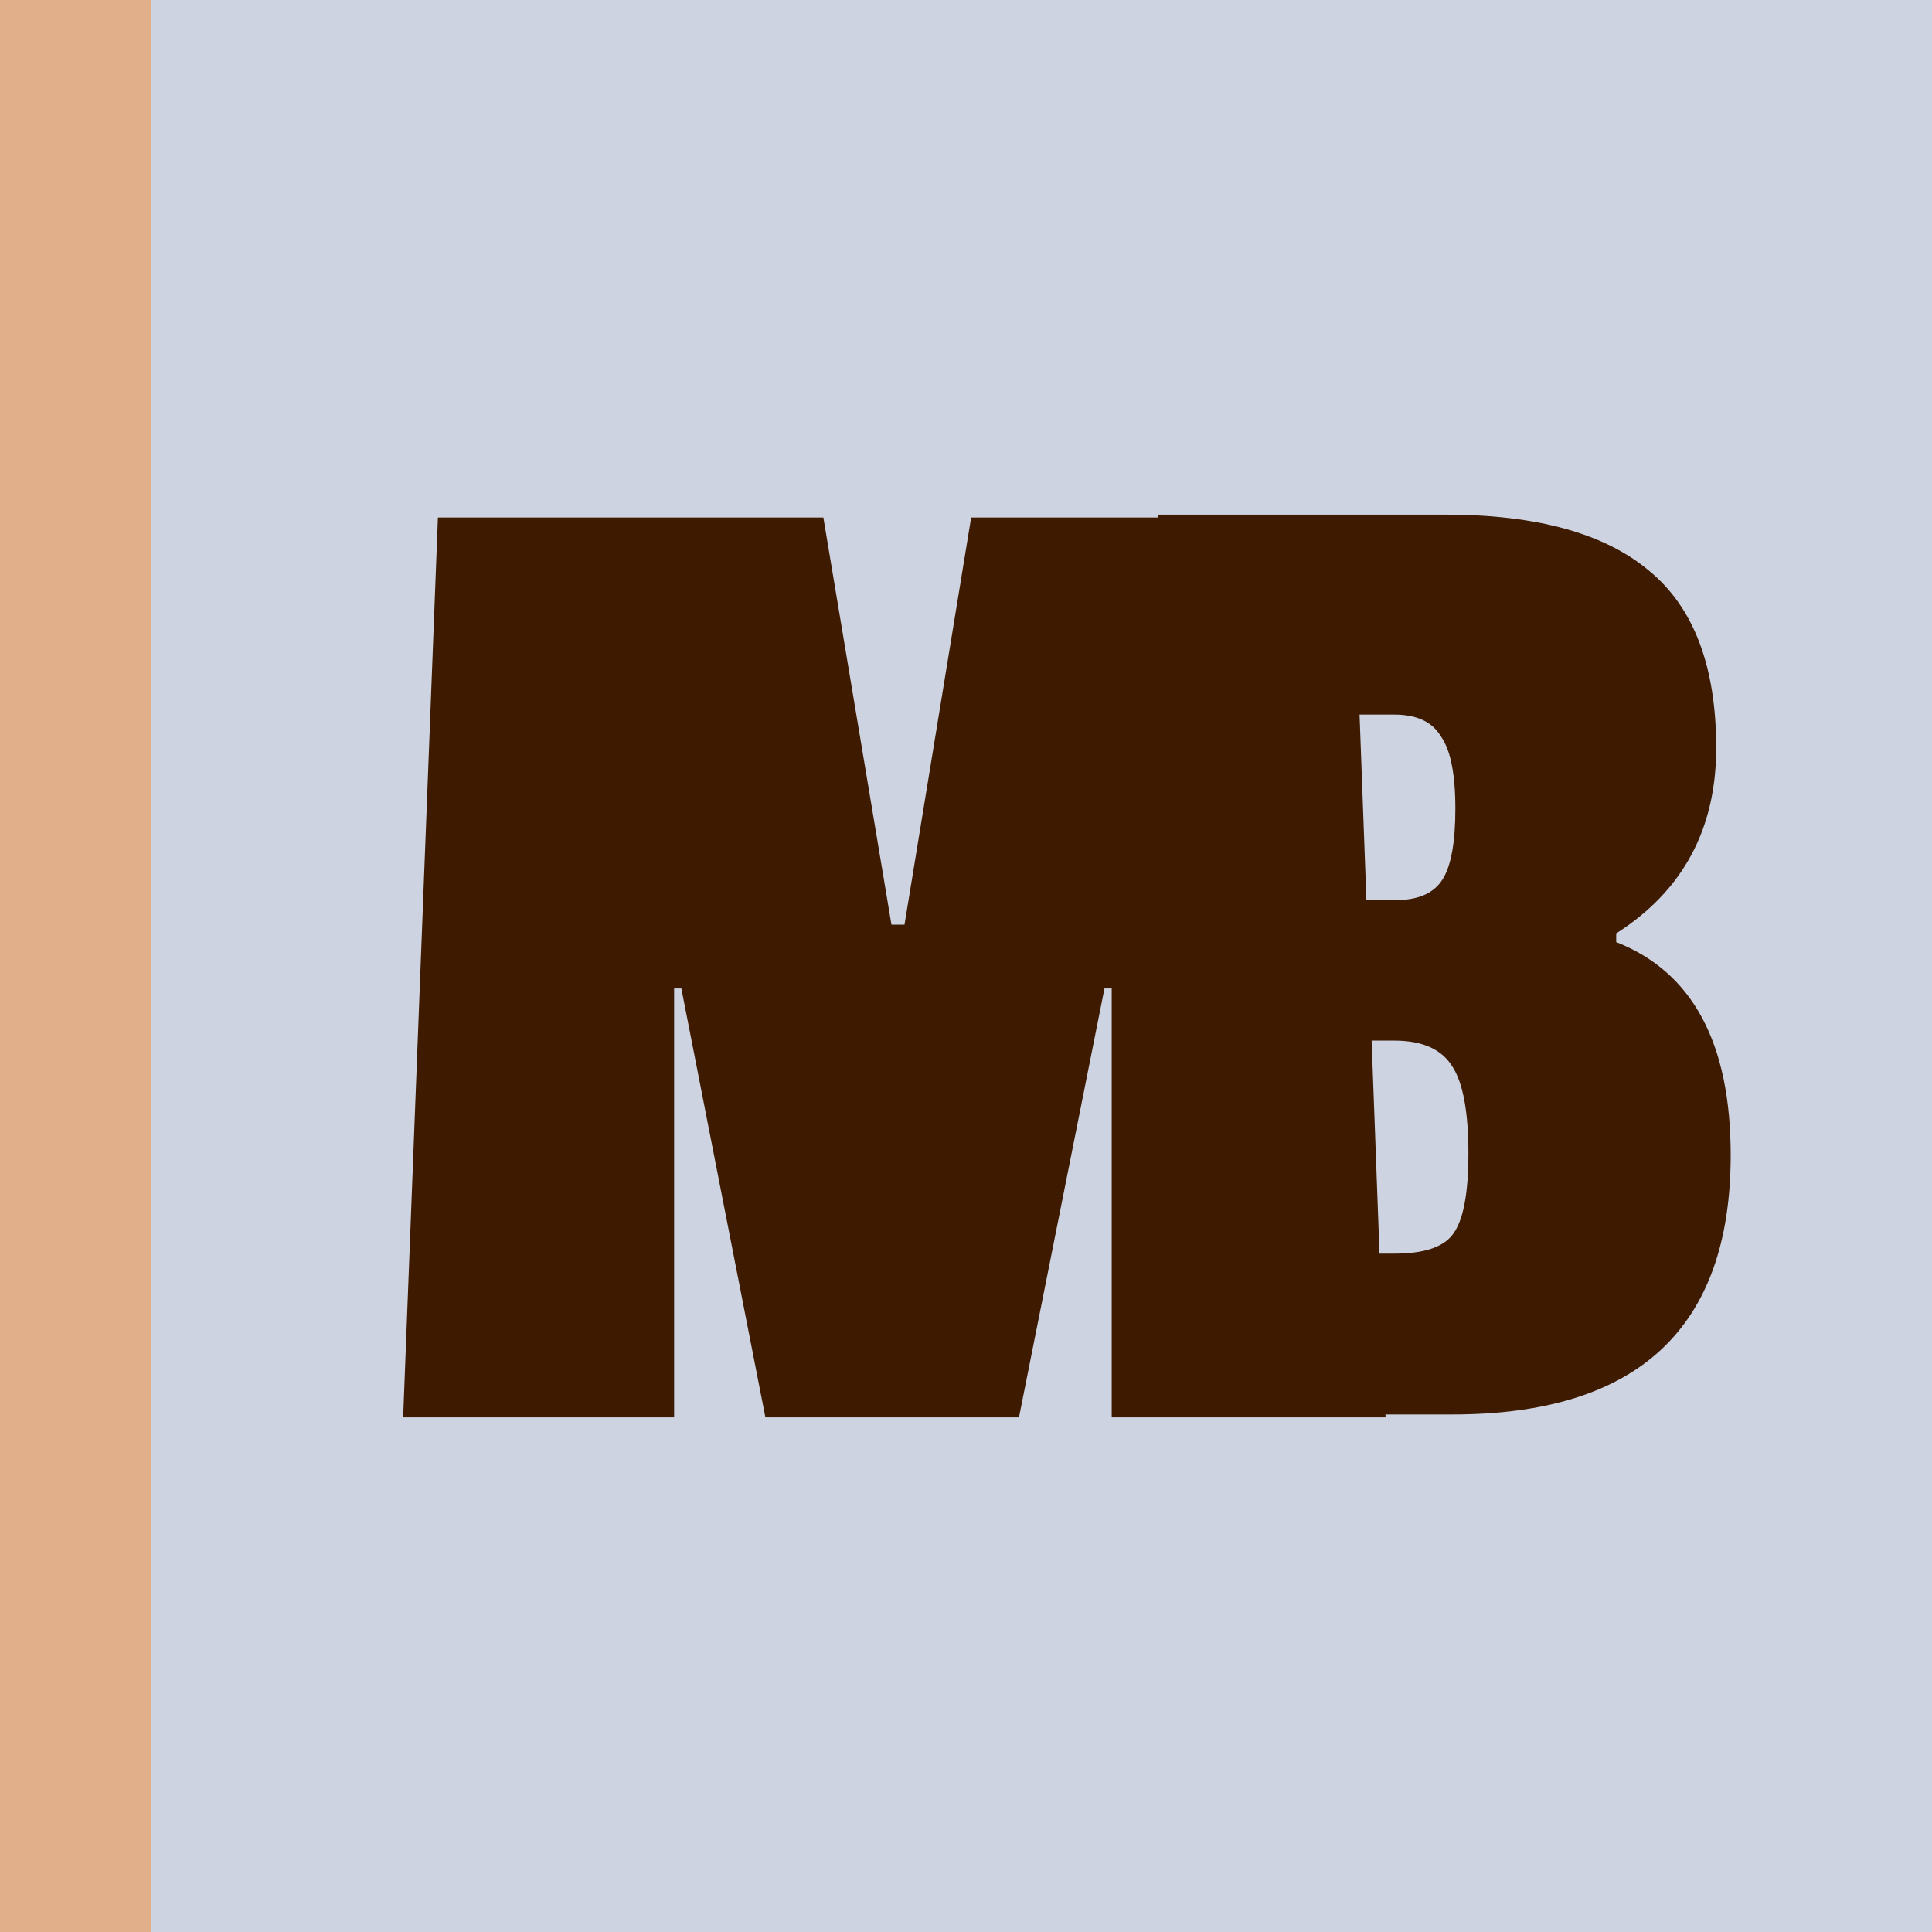
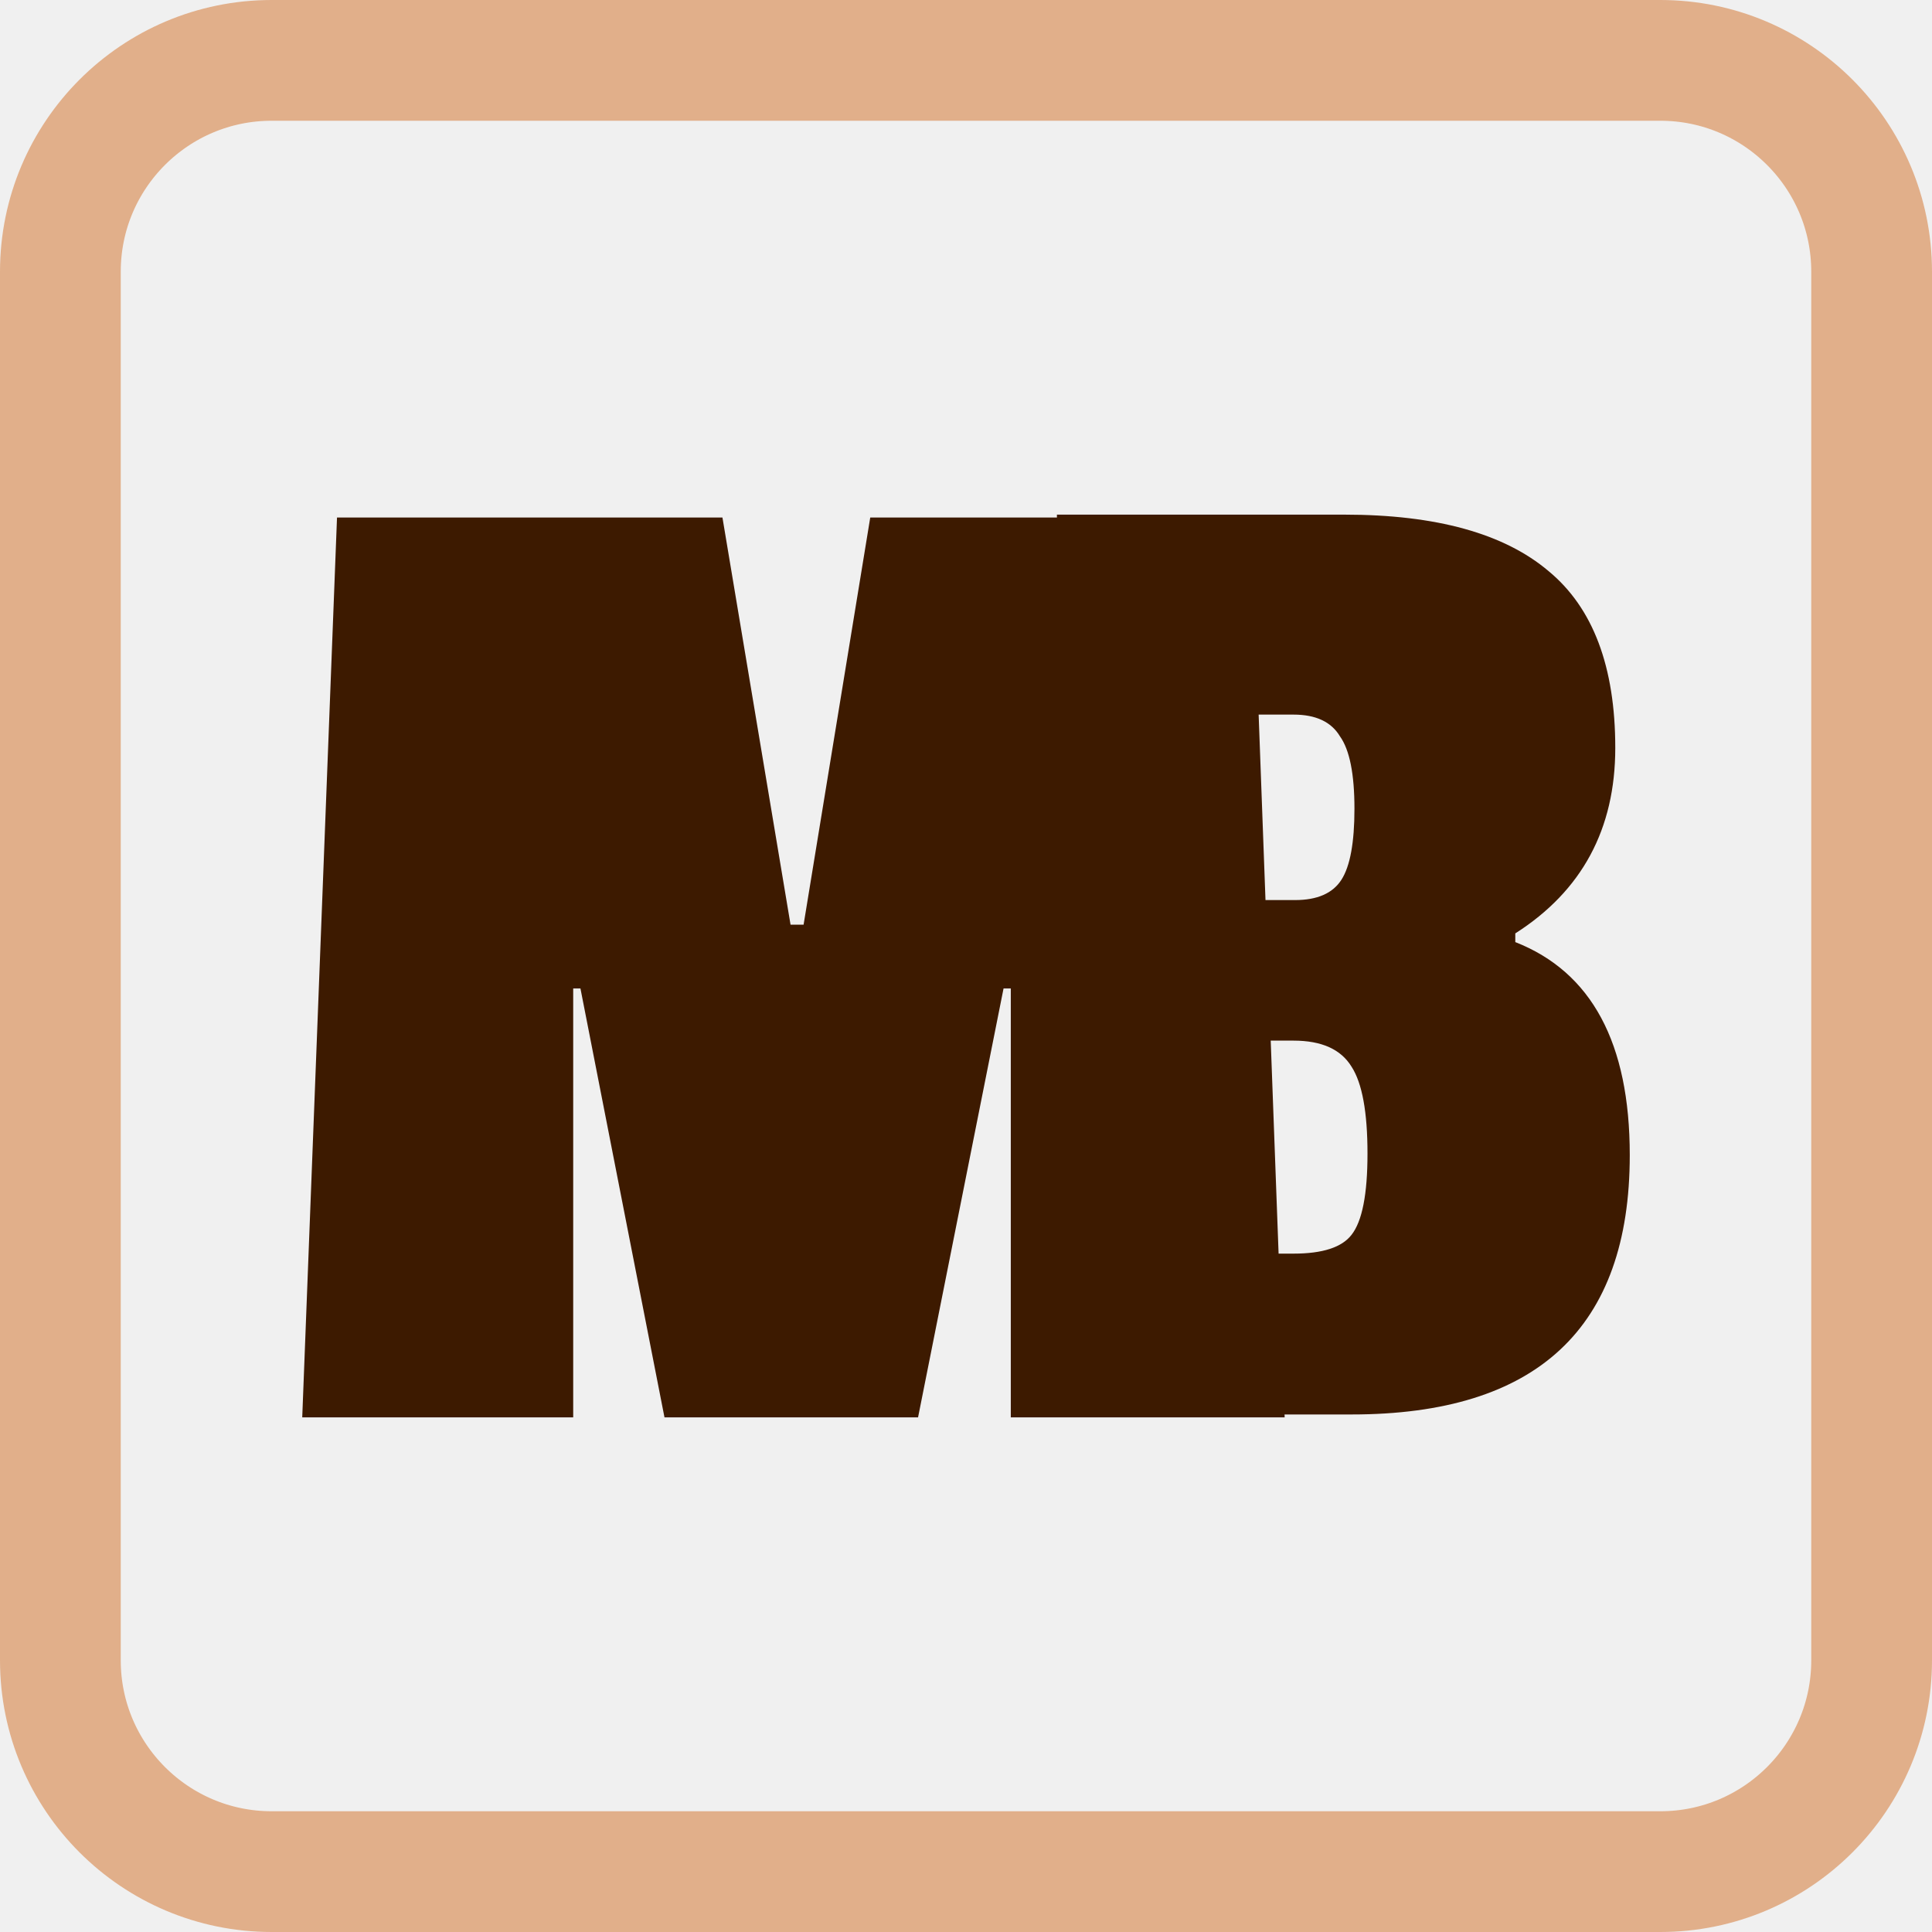
- <svg xmlns="http://www.w3.org/2000/svg" width="64" height="64" viewBox="0 0 64 64" fill="none" version="1.1" id="svg304">
-   <defs id="defs308" />
-   <rect style="fill:#cdd3e0;fill-opacity:1;stroke:#ffffff;stroke-width:0;stroke-linecap:square;stroke-linejoin:bevel;stroke-miterlimit:12;stroke-dasharray:none;paint-order:stroke fill markers" id="rect479" width="64" height="64" x="5.0080621e-07" y="5.005233e-07" />
-   <rect style="fill:#e1af8a;fill-opacity:1;stroke:#e1af8a;stroke-width:0;stroke-linecap:square;stroke-linejoin:bevel;stroke-miterlimit:12;stroke-dasharray:none;stroke-opacity:1;paint-order:stroke fill markers" id="rect479-5" width="5" height="64" x="-5" y="5.0052398e-07" transform="scale(-1,1)" />
-   <path fill-rule="evenodd" clip-rule="evenodd" d="m 48.115,46.856 c 6.144,0 9.216,-2.864 9.216,-8.592 0,-3.712 -1.264,-6.064 -3.792,-7.056 V 30.92 c 2.208,-1.408 3.312,-3.456 3.312,-6.144 0,-2.688 -0.736,-4.64 -2.208,-5.856 -1.472,-1.248 -3.728,-1.872 -6.768,-1.872 h -9.52 v 0.096 h -6.184 l -2.208,13.488 h -0.432 l -2.256,-13.488 h -12.768 l -1.152,29.808 h 8.976 V 32.744 h 0.24 l 2.784,14.208 h 8.4 l 2.832,-14.208 h 0.24 v 14.208 h 9.072 l -0.004,-0.096 z m -2.417,-5.328 h 0.497 c 0.96,0 1.6,-0.208 1.92,-0.624 0.352,-0.448 0.528,-1.344 0.528,-2.688 0,-1.376 -0.176,-2.336 -0.528,-2.88 -0.352,-0.576 -0.992,-0.864 -1.92,-0.864 h -0.758 z m -0.434,-11.712 h 0.979 c 0.736,0 1.248,-0.224 1.536,-0.672 0.288,-0.448 0.432,-1.232 0.432,-2.352 0,-1.152 -0.16,-1.952 -0.48,-2.4 -0.288,-0.48 -0.8,-0.72 -1.536,-0.72 h -1.158 z" fill="#3d1a00" id="path302" />
+ <svg xmlns="http://www.w3.org/2000/svg" width="64" height="64" viewBox="0 0 64 64" fill="none">
+   <rect x="2" y="2" width="60" height="60" rx="7" stroke="#E1AF8A" stroke-width="4" />
+   <path fill-rule="evenodd" clip-rule="evenodd" d="M44.772 46.856C50.916 46.856   53.988 43.992 53.988 38.264C53.988 34.552 52.724 32.2 50.196   31.208V30.92C52.404 29.512 53.508 27.464 53.508 24.776C53.508 22.088 52.772   20.136 51.3 18.92C49.828 17.672 47.572 17.048 44.532   17.048H35.012V17.144H28.828L26.62 30.632H26.188L23.932 17.144H11.164L10.012   46.952H18.988V32.744H19.228L22.012 46.952H30.412L33.244   32.744H33.484V46.952H42.556L42.552 46.856H44.772ZM42.355   41.528H42.852C43.812 41.528 44.452 41.32 44.772 40.904C45.124 40.456 45.3   39.56 45.3 38.216C45.3 36.84 45.124 35.88 44.772 35.336C44.42 34.76 43.78   34.472 42.852 34.472H42.094L42.355 41.528ZM41.921 29.816H42.9C43.636 29.816   44.148 29.592 44.436 29.144C44.724 28.696 44.868 27.912 44.868 26.792C44.868   25.64 44.708 24.84 44.388 24.392C44.1 23.912 43.588 23.672 42.852   23.672H41.694L41.921 29.816Z" fill="#3D1A00" />
</svg>
